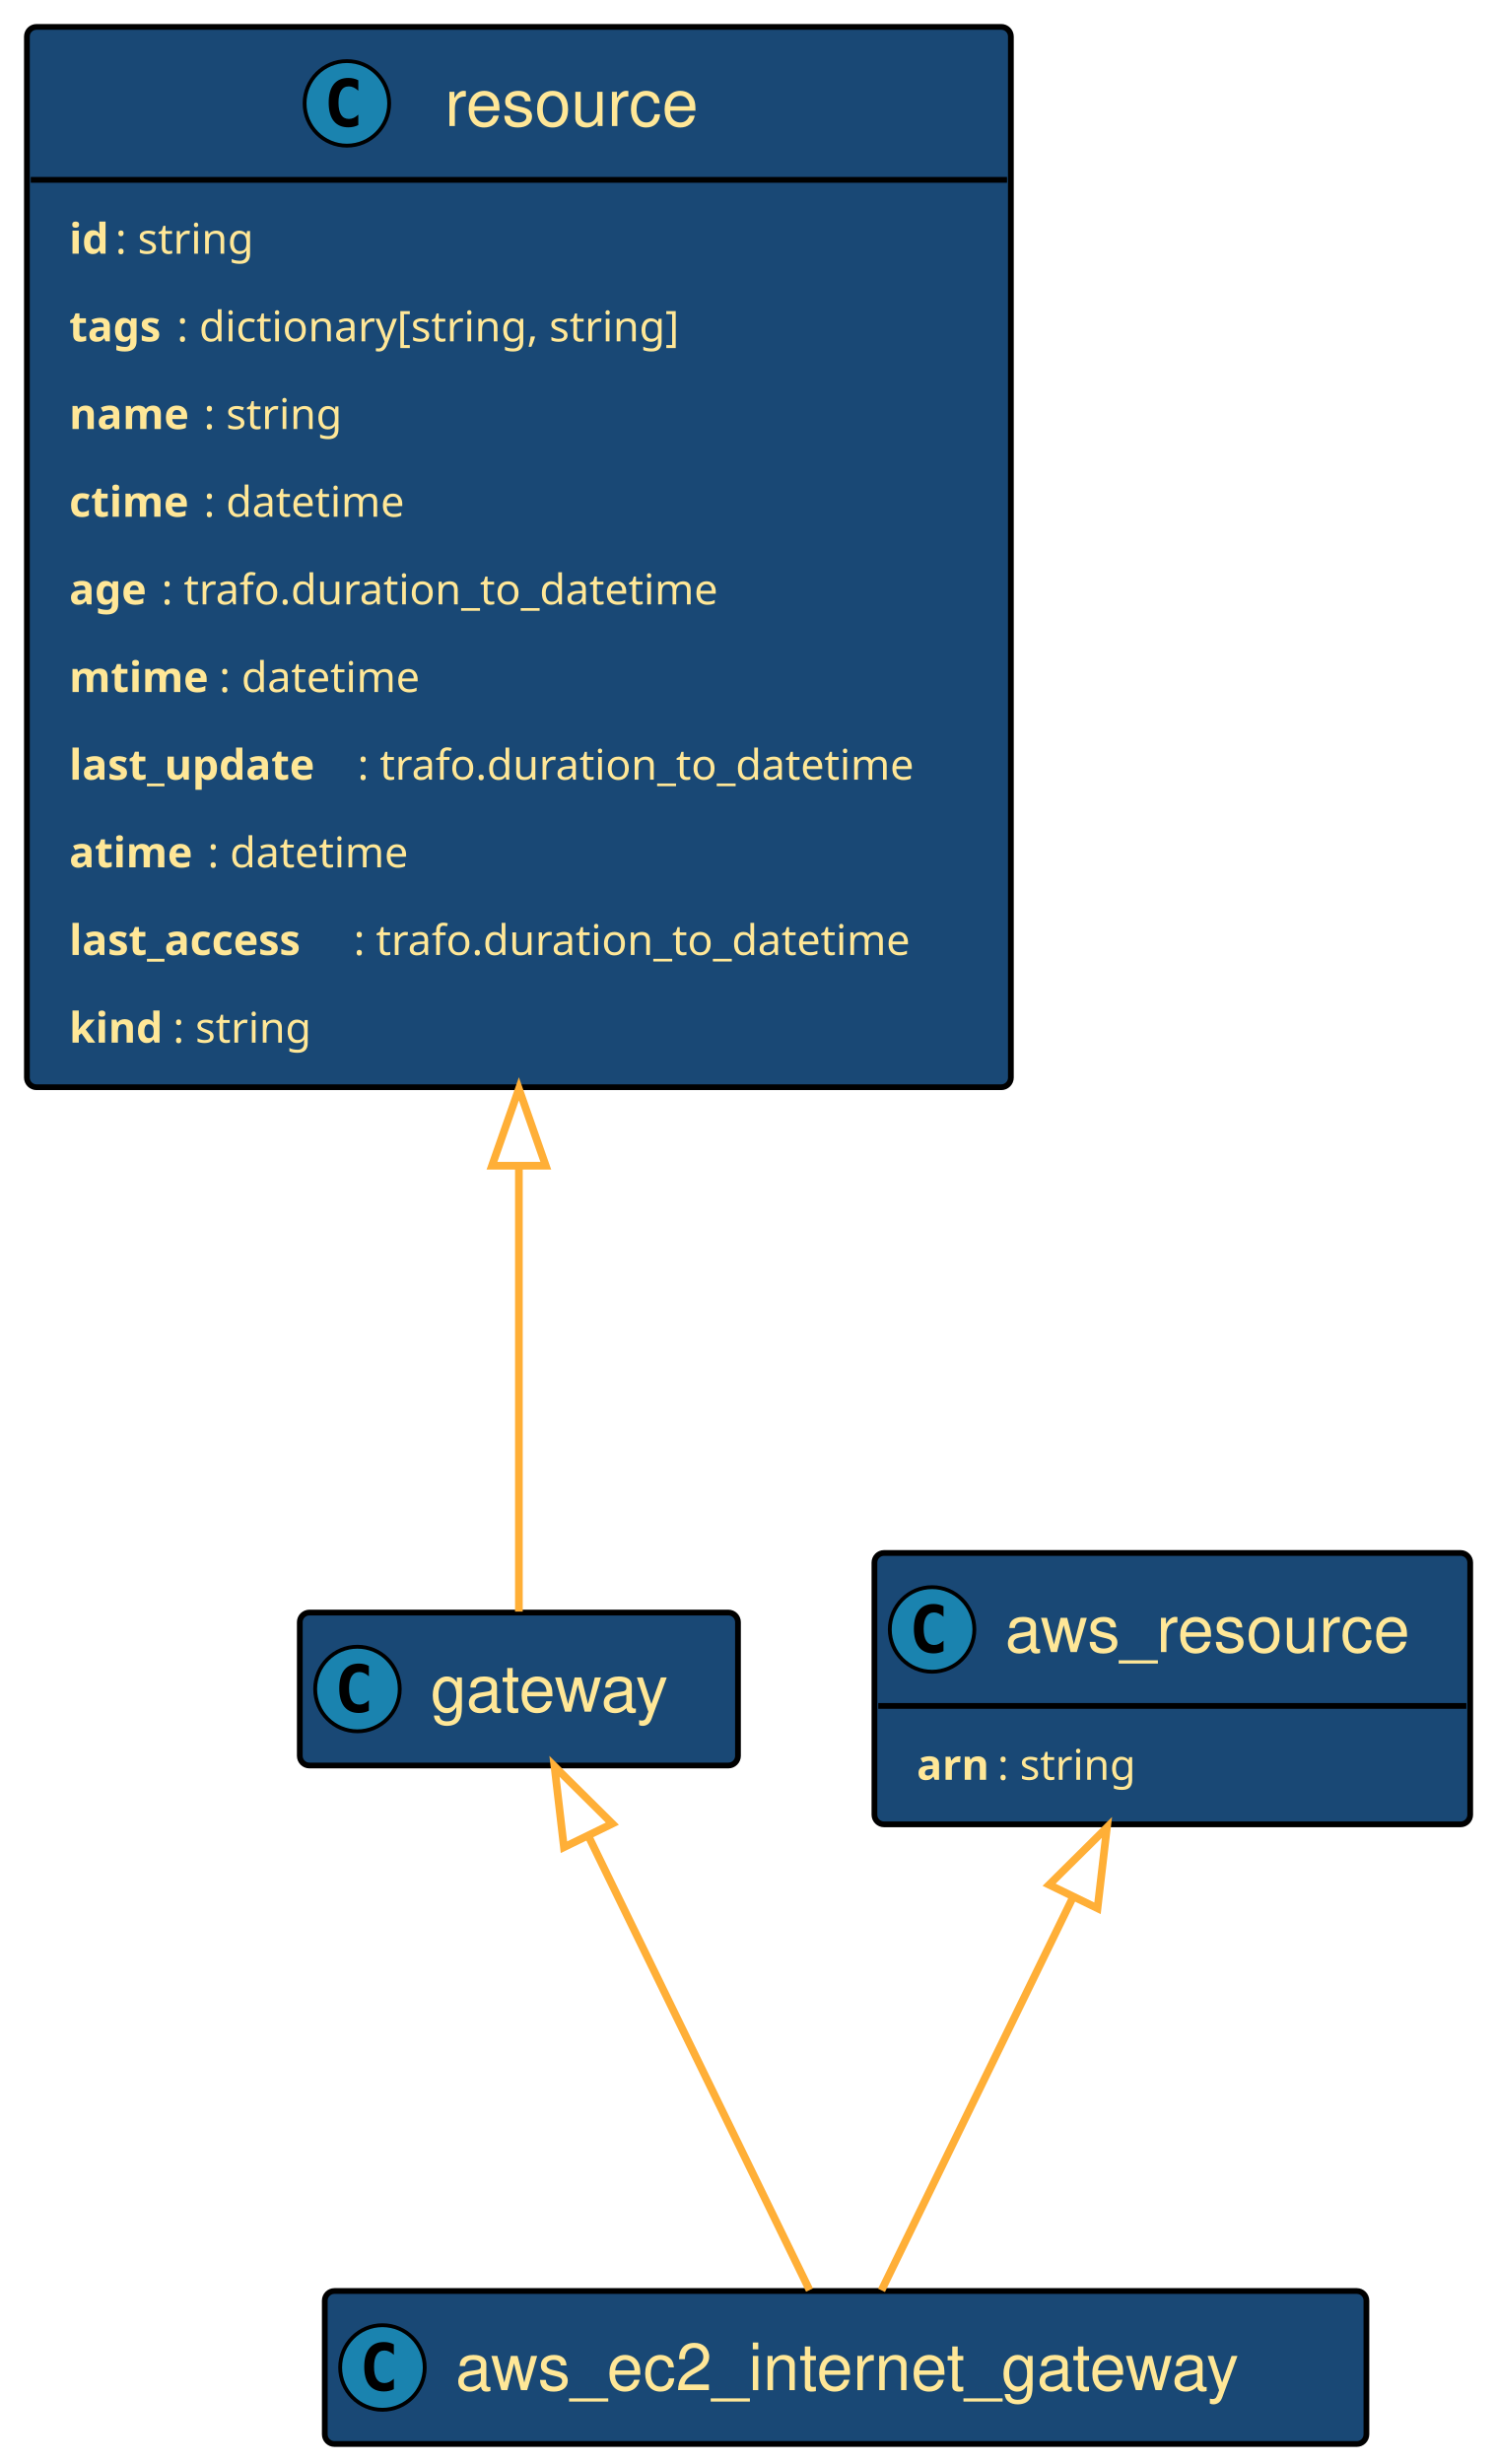
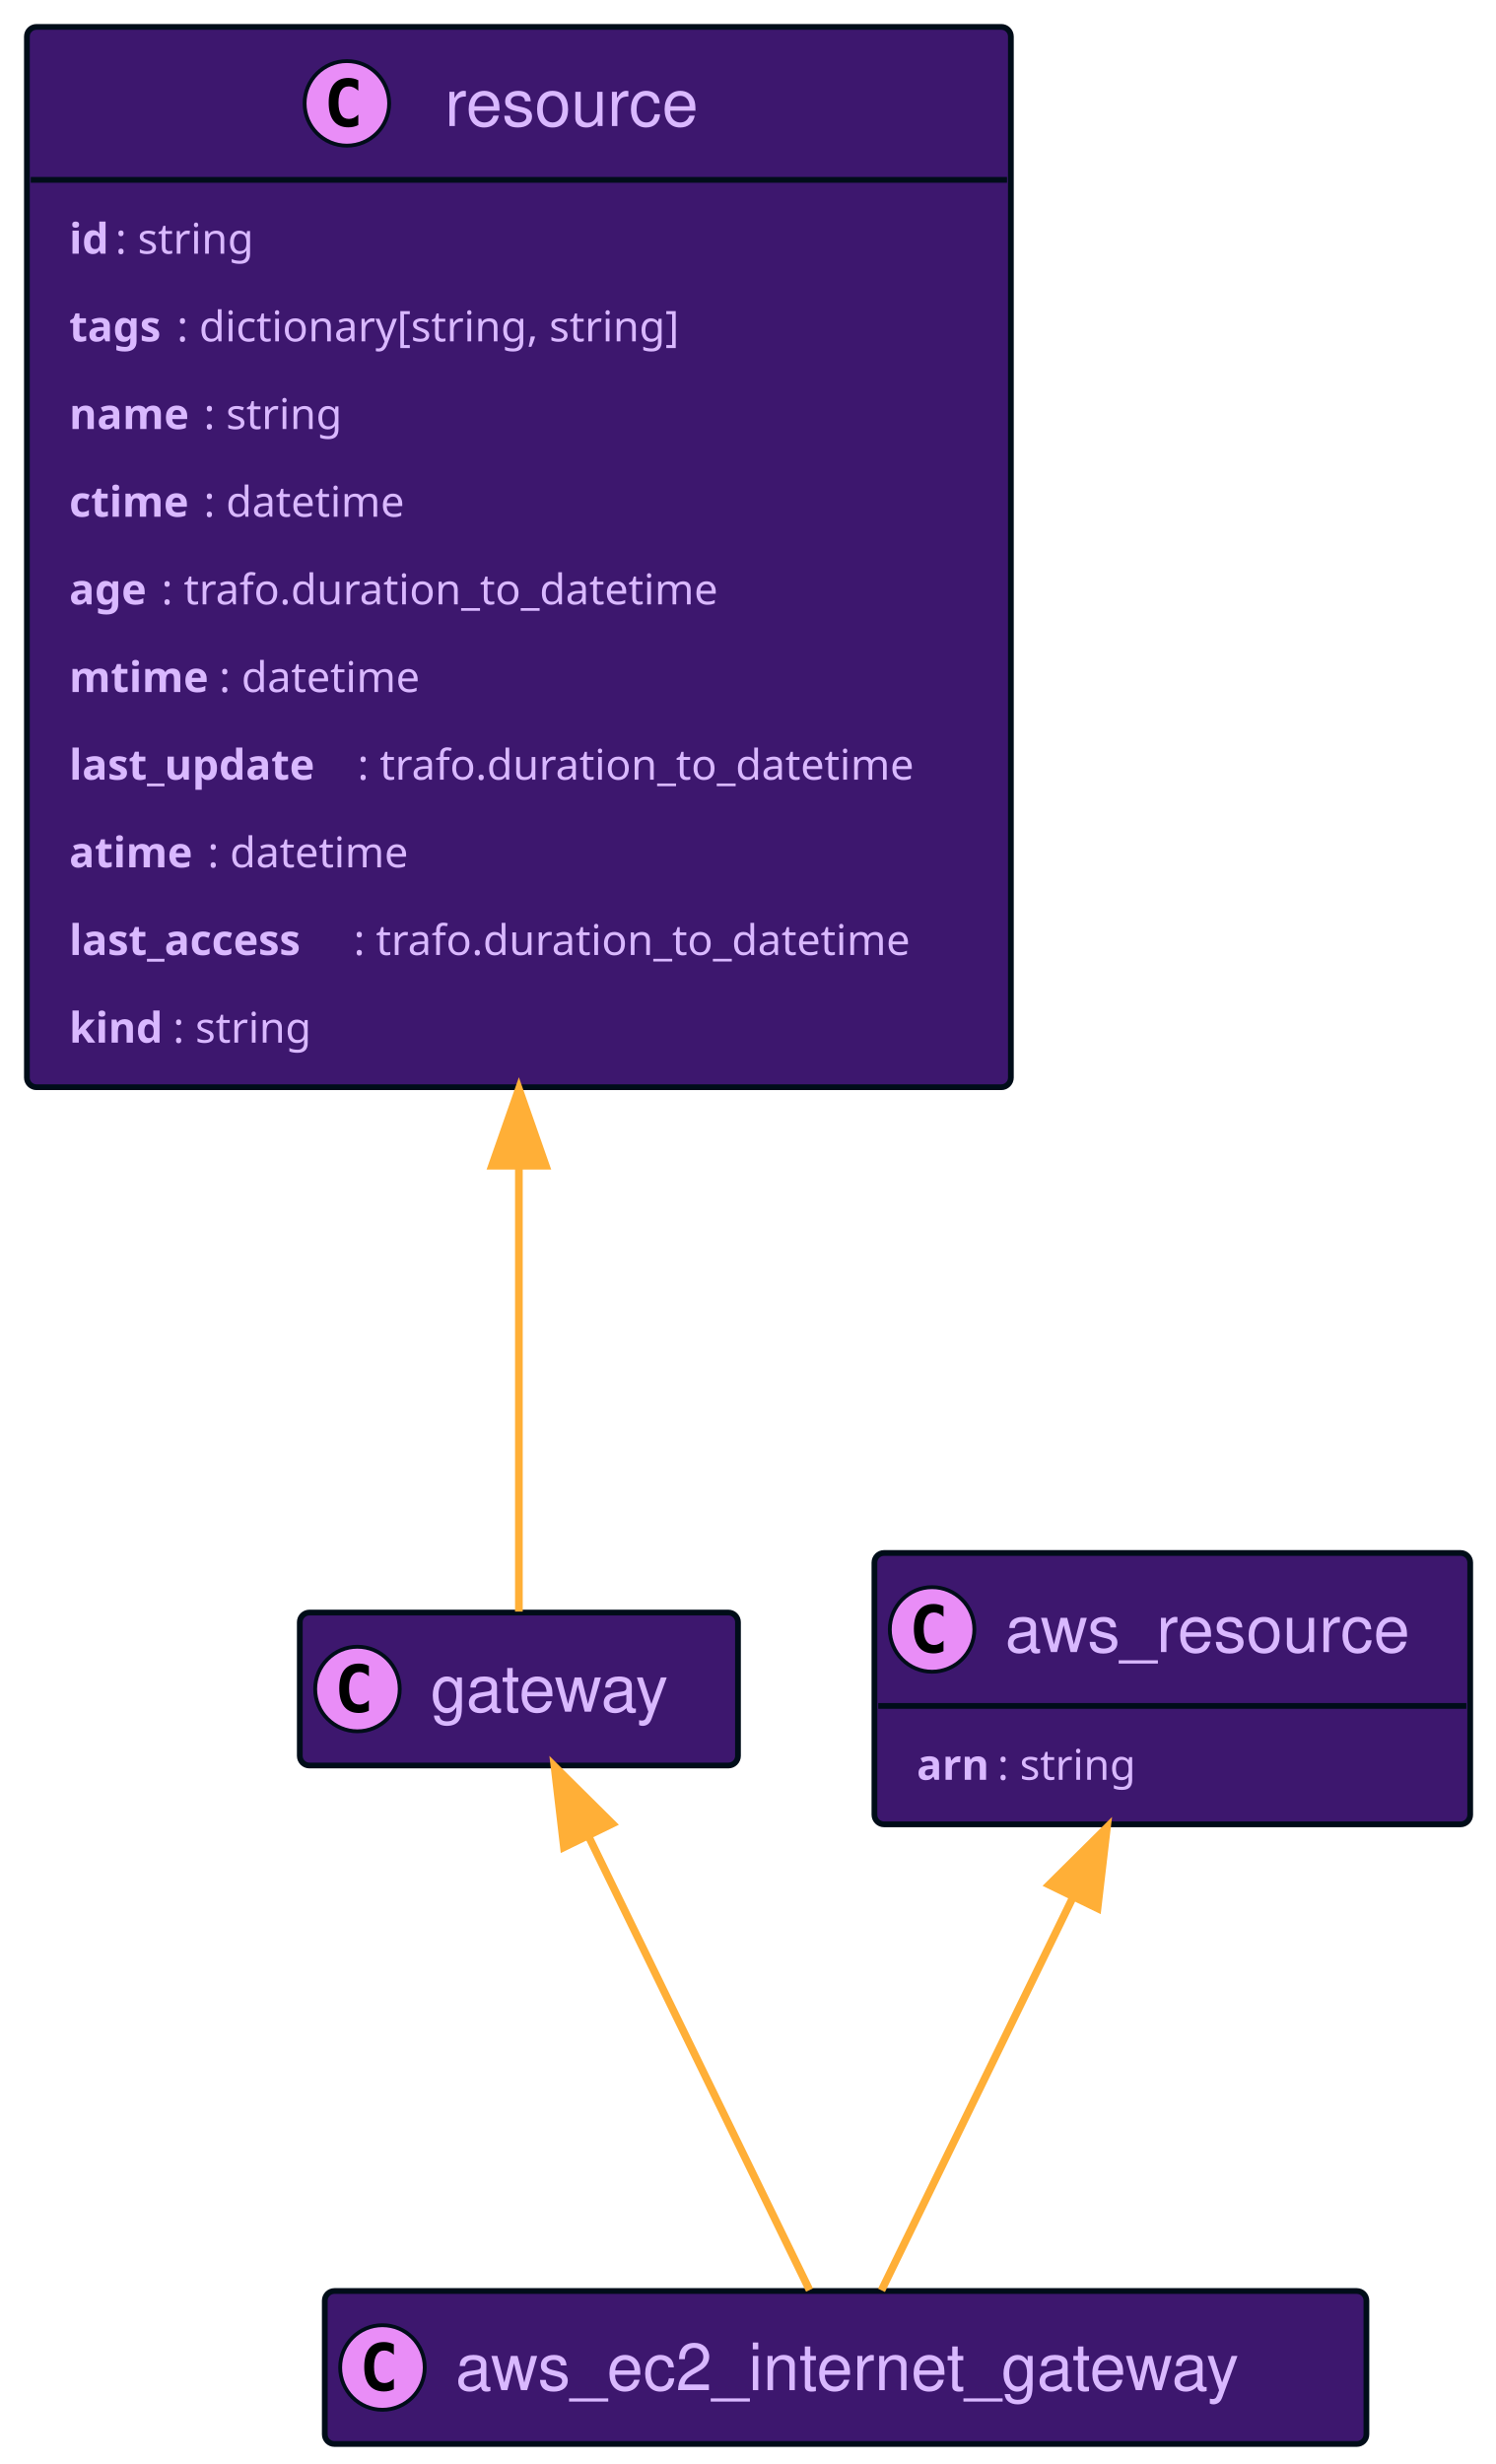
<svg xmlns="http://www.w3.org/2000/svg" width="389" height="641" contentScriptType="application/ecmascript" contentStyleType="text/css" style="width:389px;height:641px;background:#00000000" preserveAspectRatio="none" version="1.1" viewBox="0 0 389 641" zoomAndPan="magnify">
  <g>
-     <rect id="resource" width="256" height="275.836" x="7" y="7" fill="#194875" codeLine="17" rx="2.5" ry="2.5" style="stroke:#000;stroke-width:1.5" />
-     <ellipse cx="90.25" cy="26.895" fill="#1A83AF" rx="11" ry="11" style="stroke:#000;stroke-width:1" />
+     <rect id="resource" width="256" height="275.836" x="7" y="7" fill="#3d176e" codeLine="17" rx="2.5" ry="2.5" style="stroke:#000d19;stroke-width:1.5" />
+     <ellipse cx="90.25" cy="26.895" fill="#e98df7" rx="11" ry="11" style="stroke:#000d19;stroke-width:1" />
    <path fill="#000" d="M93.219,32.535 Q92.641,32.832 92,32.973 Q91.359,33.129 90.656,33.129 Q88.156,33.129 86.828,31.488 Q85.516,29.832 85.516,26.707 Q85.516,23.582 86.828,21.926 Q88.156,20.27 90.656,20.27 Q91.359,20.27 92,20.426 Q92.656,20.582 93.219,20.879 L93.219,23.598 Q92.594,23.02 92,22.754 Q91.406,22.473 90.781,22.473 Q89.438,22.473 88.75,23.551 Q88.062,24.613 88.062,26.707 Q88.062,28.801 88.75,29.879 Q89.438,30.941 90.781,30.941 Q91.406,30.941 92,30.676 Q92.594,30.395 93.219,29.816 L93.219,32.535 Z" />
-     <text x="115.75" y="32.78" fill="#FFE797" font-family="Helvetica" font-size="17" lengthAdjust="spacing" textLength="71">resource</text>
-     <line style="stroke:#000;stroke-width:1.5" x1="8" x2="262" y1="46.789" y2="46.789" />
-     <text x="18" y="65.999" fill="#FFE797" font-family="sans-serif" font-size="11" font-weight="bold" lengthAdjust="spacing" textLength="12">id</text>
-     <text x="30" y="65.999" fill="#FFE797" font-family="sans-serif" font-size="11" lengthAdjust="spacing" textLength="41">: string</text>
-     <text x="18" y="88.804" fill="#FFE797" font-family="sans-serif" font-size="11" font-weight="bold" lengthAdjust="spacing" textLength="28">tags</text>
-     <text x="46" y="88.804" fill="#FFE797" font-family="sans-serif" font-size="11" lengthAdjust="spacing" textLength="145">: dictionary[string, string]</text>
-     <text x="18" y="111.609" fill="#FFE797" font-family="sans-serif" font-size="11" font-weight="bold" lengthAdjust="spacing" textLength="35">name</text>
-     <text x="53" y="111.609" fill="#FFE797" font-family="sans-serif" font-size="11" lengthAdjust="spacing" textLength="41">: string</text>
-     <text x="18" y="134.414" fill="#FFE797" font-family="sans-serif" font-size="11" font-weight="bold" lengthAdjust="spacing" textLength="35">ctime</text>
-     <text x="53" y="134.414" fill="#FFE797" font-family="sans-serif" font-size="11" lengthAdjust="spacing" textLength="58">: datetime</text>
-     <text x="18" y="157.218" fill="#FFE797" font-family="sans-serif" font-size="11" font-weight="bold" lengthAdjust="spacing" textLength="24">age</text>
-     <text x="42" y="157.218" fill="#FFE797" font-family="sans-serif" font-size="11" lengthAdjust="spacing" textLength="159">: trafo.duration_to_datetime</text>
-     <text x="18" y="180.023" fill="#FFE797" font-family="sans-serif" font-size="11" font-weight="bold" lengthAdjust="spacing" textLength="39">mtime</text>
-     <text x="57" y="180.023" fill="#FFE797" font-family="sans-serif" font-size="11" lengthAdjust="spacing" textLength="58">: datetime</text>
-     <text x="18" y="202.828" fill="#FFE797" font-family="sans-serif" font-size="11" font-weight="bold" lengthAdjust="spacing" textLength="75">last_update</text>
-     <text x="93" y="202.828" fill="#FFE797" font-family="sans-serif" font-size="11" lengthAdjust="spacing" textLength="159">: trafo.duration_to_datetime</text>
-     <text x="18" y="225.632" fill="#FFE797" font-family="sans-serif" font-size="11" font-weight="bold" lengthAdjust="spacing" textLength="36">atime</text>
-     <text x="54" y="225.632" fill="#FFE797" font-family="sans-serif" font-size="11" lengthAdjust="spacing" textLength="58">: datetime</text>
-     <text x="18" y="248.437" fill="#FFE797" font-family="sans-serif" font-size="11" font-weight="bold" lengthAdjust="spacing" textLength="74">last_access</text>
-     <text x="92" y="248.437" fill="#FFE797" font-family="sans-serif" font-size="11" lengthAdjust="spacing" textLength="159">: trafo.duration_to_datetime</text>
-     <text x="18" y="271.242" fill="#FFE797" font-family="sans-serif" font-size="11" font-weight="bold" lengthAdjust="spacing" textLength="27">kind</text>
-     <text x="45" y="271.242" fill="#FFE797" font-family="sans-serif" font-size="11" lengthAdjust="spacing" textLength="41">: string</text>
-     <rect id="aws_resource" width="155" height="70.594" x="227.5" y="404" fill="#194875" codeLine="29" rx="2.5" ry="2.5" style="stroke:#000;stroke-width:1.5" />
-     <ellipse cx="242.5" cy="423.894" fill="#1A83AF" rx="11" ry="11" style="stroke:#000;stroke-width:1" />
+     <text x="115.75" y="32.78" fill="#d9b8ff" font-family="Helvetica" font-size="17" lengthAdjust="spacing" textLength="71">resource</text>
+     <line style="stroke:#000d19;stroke-width:1.5" x1="8" x2="262" y1="46.789" y2="46.789" />
+     <text x="18" y="65.999" fill="#d9b8ff" font-family="sans-serif" font-size="11" font-weight="bold" lengthAdjust="spacing" textLength="12">id</text>
+     <text x="30" y="65.999" fill="#d9b8ff" font-family="sans-serif" font-size="11" lengthAdjust="spacing" textLength="41">: string</text>
+     <text x="18" y="88.804" fill="#d9b8ff" font-family="sans-serif" font-size="11" font-weight="bold" lengthAdjust="spacing" textLength="28">tags</text>
+     <text x="46" y="88.804" fill="#d9b8ff" font-family="sans-serif" font-size="11" lengthAdjust="spacing" textLength="145">: dictionary[string, string]</text>
+     <text x="18" y="111.609" fill="#d9b8ff" font-family="sans-serif" font-size="11" font-weight="bold" lengthAdjust="spacing" textLength="35">name</text>
+     <text x="53" y="111.609" fill="#d9b8ff" font-family="sans-serif" font-size="11" lengthAdjust="spacing" textLength="41">: string</text>
+     <text x="18" y="134.414" fill="#d9b8ff" font-family="sans-serif" font-size="11" font-weight="bold" lengthAdjust="spacing" textLength="35">ctime</text>
+     <text x="53" y="134.414" fill="#d9b8ff" font-family="sans-serif" font-size="11" lengthAdjust="spacing" textLength="58">: datetime</text>
+     <text x="18" y="157.218" fill="#d9b8ff" font-family="sans-serif" font-size="11" font-weight="bold" lengthAdjust="spacing" textLength="24">age</text>
+     <text x="42" y="157.218" fill="#d9b8ff" font-family="sans-serif" font-size="11" lengthAdjust="spacing" textLength="159">: trafo.duration_to_datetime</text>
+     <text x="18" y="180.023" fill="#d9b8ff" font-family="sans-serif" font-size="11" font-weight="bold" lengthAdjust="spacing" textLength="39">mtime</text>
+     <text x="57" y="180.023" fill="#d9b8ff" font-family="sans-serif" font-size="11" lengthAdjust="spacing" textLength="58">: datetime</text>
+     <text x="18" y="202.828" fill="#d9b8ff" font-family="sans-serif" font-size="11" font-weight="bold" lengthAdjust="spacing" textLength="75">last_update</text>
+     <text x="93" y="202.828" fill="#d9b8ff" font-family="sans-serif" font-size="11" lengthAdjust="spacing" textLength="159">: trafo.duration_to_datetime</text>
+     <text x="18" y="225.632" fill="#d9b8ff" font-family="sans-serif" font-size="11" font-weight="bold" lengthAdjust="spacing" textLength="36">atime</text>
+     <text x="54" y="225.632" fill="#d9b8ff" font-family="sans-serif" font-size="11" lengthAdjust="spacing" textLength="58">: datetime</text>
+     <text x="18" y="248.437" fill="#d9b8ff" font-family="sans-serif" font-size="11" font-weight="bold" lengthAdjust="spacing" textLength="74">last_access</text>
+     <text x="92" y="248.437" fill="#d9b8ff" font-family="sans-serif" font-size="11" lengthAdjust="spacing" textLength="159">: trafo.duration_to_datetime</text>
+     <text x="18" y="271.242" fill="#d9b8ff" font-family="sans-serif" font-size="11" font-weight="bold" lengthAdjust="spacing" textLength="27">kind</text>
+     <text x="45" y="271.242" fill="#d9b8ff" font-family="sans-serif" font-size="11" lengthAdjust="spacing" textLength="41">: string</text>
+     <rect id="aws_resource" width="155" height="70.594" x="227.5" y="404" fill="#3d176e" codeLine="29" rx="2.5" ry="2.5" style="stroke:#000d19;stroke-width:1.5" />
+     <ellipse cx="242.5" cy="423.894" fill="#e98df7" rx="11" ry="11" style="stroke:#000d19;stroke-width:1" />
    <path fill="#000" d="M245.469,429.535 Q244.891,429.832 244.25,429.973 Q243.609,430.129 242.906,430.129 Q240.406,430.129 239.078,428.488 Q237.766,426.832 237.766,423.707 Q237.766,420.582 239.078,418.926 Q240.406,417.269 242.906,417.269 Q243.609,417.269 244.25,417.426 Q244.906,417.582 245.469,417.879 L245.469,420.598 Q244.844,420.019 244.25,419.754 Q243.656,419.473 243.031,419.473 Q241.688,419.473 241,420.551 Q240.312,421.613 240.312,423.707 Q240.312,425.801 241,426.879 Q241.688,427.941 243.031,427.941 Q243.656,427.941 244.25,427.676 Q244.844,427.394 245.469,426.816 L245.469,429.535 Z" />
-     <text x="261.5" y="429.78" fill="#FFE797" font-family="Helvetica" font-size="17" lengthAdjust="spacing" textLength="113">aws_resource</text>
-     <line style="stroke:#000;stroke-width:1.5" x1="228.5" x2="381.5" y1="443.789" y2="443.789" />
-     <text x="238.5" y="463" fill="#FFE797" font-family="sans-serif" font-size="11" font-weight="bold" lengthAdjust="spacing" textLength="21">arn</text>
-     <text x="259.5" y="463" fill="#FFE797" font-family="sans-serif" font-size="11" lengthAdjust="spacing" textLength="41">: string</text>
-     <rect id="gateway" width="114" height="39.789" x="78" y="419.5" fill="#194875" codeLine="32" rx="2.5" ry="2.5" style="stroke:#000;stroke-width:1.5" />
-     <ellipse cx="93" cy="439.394" fill="#1A83AF" rx="11" ry="11" style="stroke:#000;stroke-width:1" />
+     <text x="261.5" y="429.78" fill="#d9b8ff" font-family="Helvetica" font-size="17" lengthAdjust="spacing" textLength="113">aws_resource</text>
+     <line style="stroke:#000d19;stroke-width:1.5" x1="228.5" x2="381.5" y1="443.789" y2="443.789" />
+     <text x="238.5" y="463" fill="#d9b8ff" font-family="sans-serif" font-size="11" font-weight="bold" lengthAdjust="spacing" textLength="21">arn</text>
+     <text x="259.5" y="463" fill="#d9b8ff" font-family="sans-serif" font-size="11" lengthAdjust="spacing" textLength="41">: string</text>
+     <rect id="gateway" width="114" height="39.789" x="78" y="419.5" fill="#3d176e" codeLine="32" rx="2.5" ry="2.5" style="stroke:#000d19;stroke-width:1.5" />
+     <ellipse cx="93" cy="439.394" fill="#e98df7" rx="11" ry="11" style="stroke:#000d19;stroke-width:1" />
    <path fill="#000" d="M95.969,445.035 Q95.391,445.332 94.75,445.473 Q94.109,445.629 93.406,445.629 Q90.906,445.629 89.578,443.988 Q88.266,442.332 88.266,439.207 Q88.266,436.082 89.578,434.426 Q90.906,432.769 93.406,432.769 Q94.109,432.769 94.75,432.926 Q95.406,433.082 95.969,433.379 L95.969,436.098 Q95.344,435.519 94.75,435.254 Q94.156,434.973 93.531,434.973 Q92.188,434.973 91.5,436.051 Q90.812,437.113 90.812,439.207 Q90.812,441.301 91.5,442.379 Q92.188,443.441 93.531,443.441 Q94.156,443.441 94.75,443.176 Q95.344,442.894 95.969,442.316 L95.969,445.035 Z" />
-     <text x="112" y="445.28" fill="#FFE797" font-family="Helvetica" font-size="17" lengthAdjust="spacing" textLength="72">gateway</text>
-     <rect id="aws_ec2_internet_gateway" width="271" height="39.789" x="84.5" y="596" fill="#194875" codeLine="35" rx="2.5" ry="2.5" style="stroke:#000;stroke-width:1.5" />
-     <ellipse cx="99.5" cy="615.894" fill="#1A83AF" rx="11" ry="11" style="stroke:#000;stroke-width:1" />
+     <text x="112" y="445.28" fill="#d9b8ff" font-family="Helvetica" font-size="17" lengthAdjust="spacing" textLength="72">gateway</text>
+     <rect id="aws_ec2_internet_gateway" width="271" height="39.789" x="84.5" y="596" fill="#3d176e" codeLine="35" rx="2.5" ry="2.5" style="stroke:#000d19;stroke-width:1.5" />
+     <ellipse cx="99.5" cy="615.894" fill="#e98df7" rx="11" ry="11" style="stroke:#000d19;stroke-width:1" />
    <path fill="#000" d="M102.469,621.535 Q101.891,621.832 101.25,621.973 Q100.609,622.129 99.906,622.129 Q97.406,622.129 96.078,620.488 Q94.766,618.832 94.766,615.707 Q94.766,612.582 96.078,610.926 Q97.406,609.269 99.906,609.269 Q100.609,609.269 101.25,609.426 Q101.906,609.582 102.469,609.879 L102.469,612.598 Q101.844,612.019 101.25,611.754 Q100.656,611.473 100.031,611.473 Q98.688,611.473 98,612.551 Q97.312,613.613 97.312,615.707 Q97.312,617.801 98,618.879 Q98.688,619.941 100.031,619.941 Q100.656,619.941 101.25,619.676 Q101.844,619.394 102.469,618.816 L102.469,621.535 Z" />
-     <text x="118.5" y="621.78" fill="#FFE797" font-family="Helvetica" font-size="17" lengthAdjust="spacing" textLength="229">aws_ec2_internet_gateway</text>
+     <text x="118.5" y="621.78" fill="#d9b8ff" font-family="Helvetica" font-size="17" lengthAdjust="spacing" textLength="229">aws_ec2_internet_gateway</text>
    <path id="resource-backto-gateway" fill="none" d="M135,303.51 C135,349.86 135,394.69 135,419.24" codeLine="38" style="stroke:#ffaf37;stroke-width:2" />
-     <polygon fill="none" points="128 303.26 135 283.26 142 303.26 128 303.26" style="stroke:#ffaf37;stroke-width:2" />
+     <polygon fill="#ffaf37" points="128 303.26 135 283.26 142 303.26 128 303.26" style="stroke:#ffaf37;stroke-width:2" />
    <path id="aws_resource-backto-aws_ec2_internet_gateway" fill="none" d="M279.14,493.59 C262.27,528.23 241.23,571.41 229.34,595.82" codeLine="39" style="stroke:#ffaf37;stroke-width:2" />
-     <polygon fill="none" points="272.95 490.31 288 475.39 285.54 496.44 272.95 490.31" style="stroke:#ffaf37;stroke-width:2" />
+     <polygon fill="#ffaf37" points="272.95 490.31 288 475.39 285.54 496.44 272.95 490.31" style="stroke:#ffaf37;stroke-width:2" />
    <path id="gateway-backto-aws_ec2_internet_gateway" fill="none" d="M153.04,477.54 C170.66,513.72 196.79,567.36 210.62,595.75" codeLine="40" style="stroke:#ffaf37;stroke-width:2" />
-     <polygon fill="none" points="146.72 480.55 144.26 459.51 159.31 474.42 146.72 480.55" style="stroke:#ffaf37;stroke-width:2" />
+     <polygon fill="#ffaf37" points="146.72 480.55 144.26 459.51 159.31 474.42 146.72 480.55" style="stroke:#ffaf37;stroke-width:2" />
  </g>
</svg>
